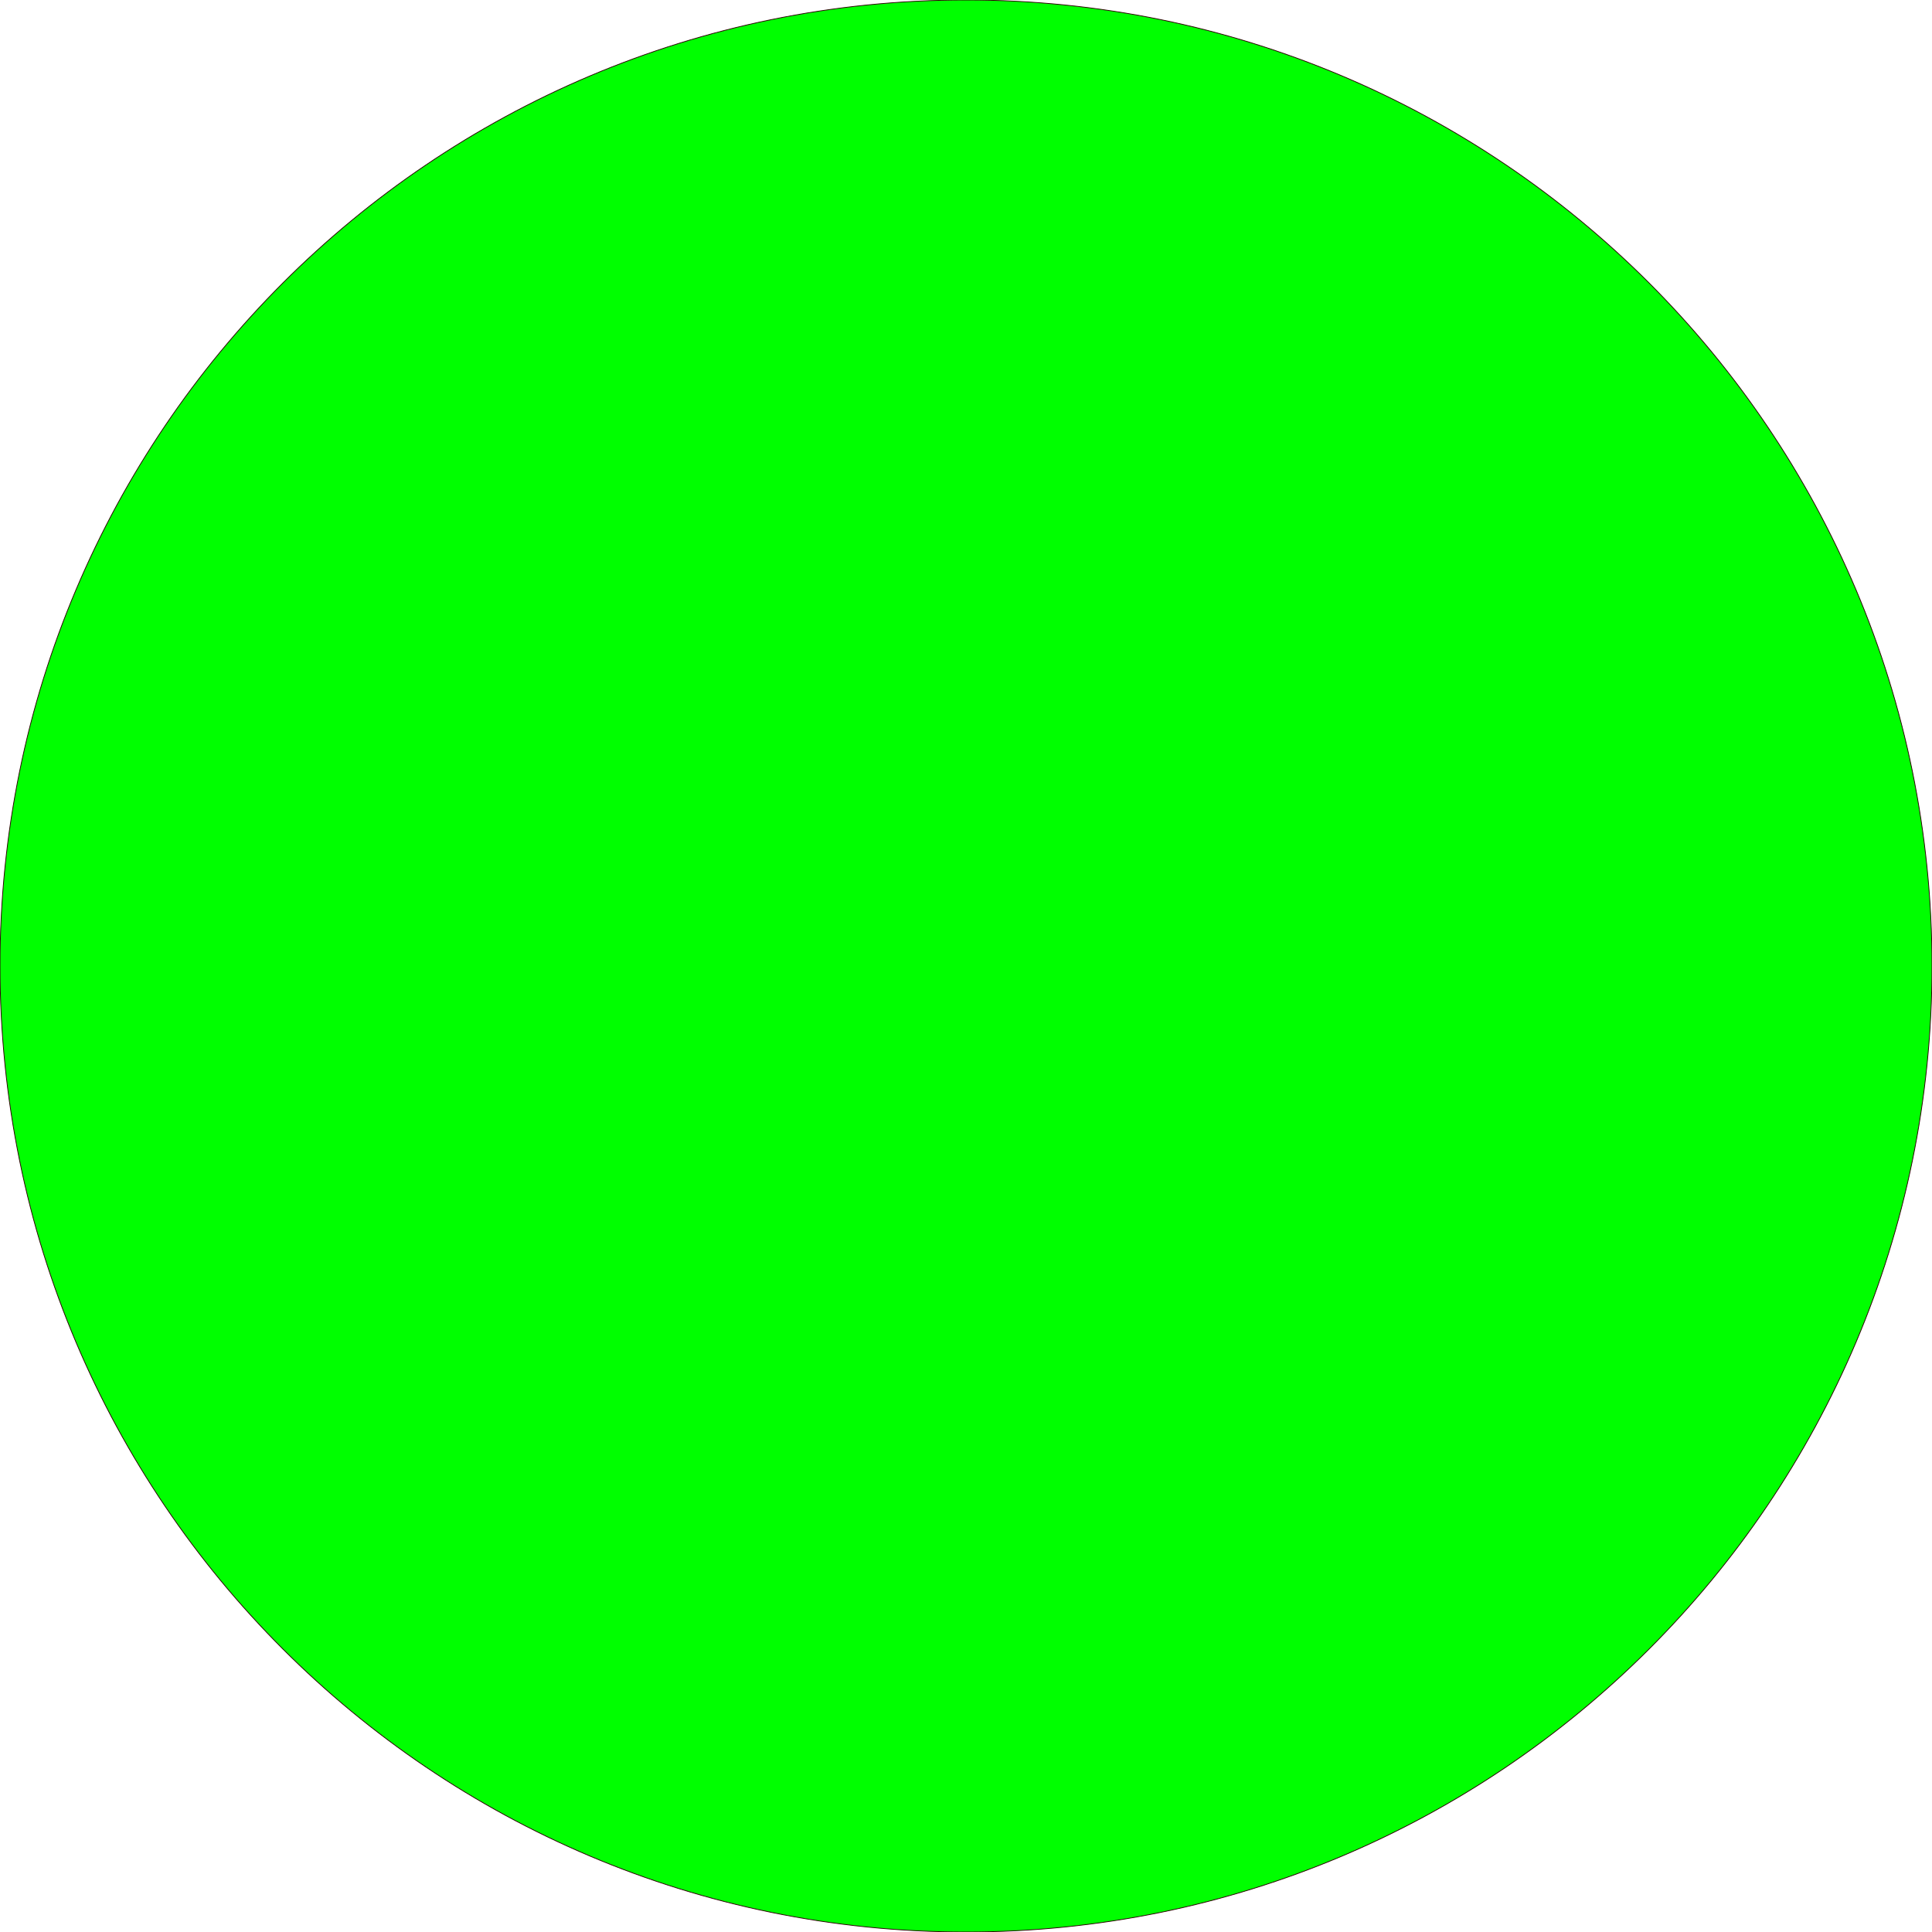
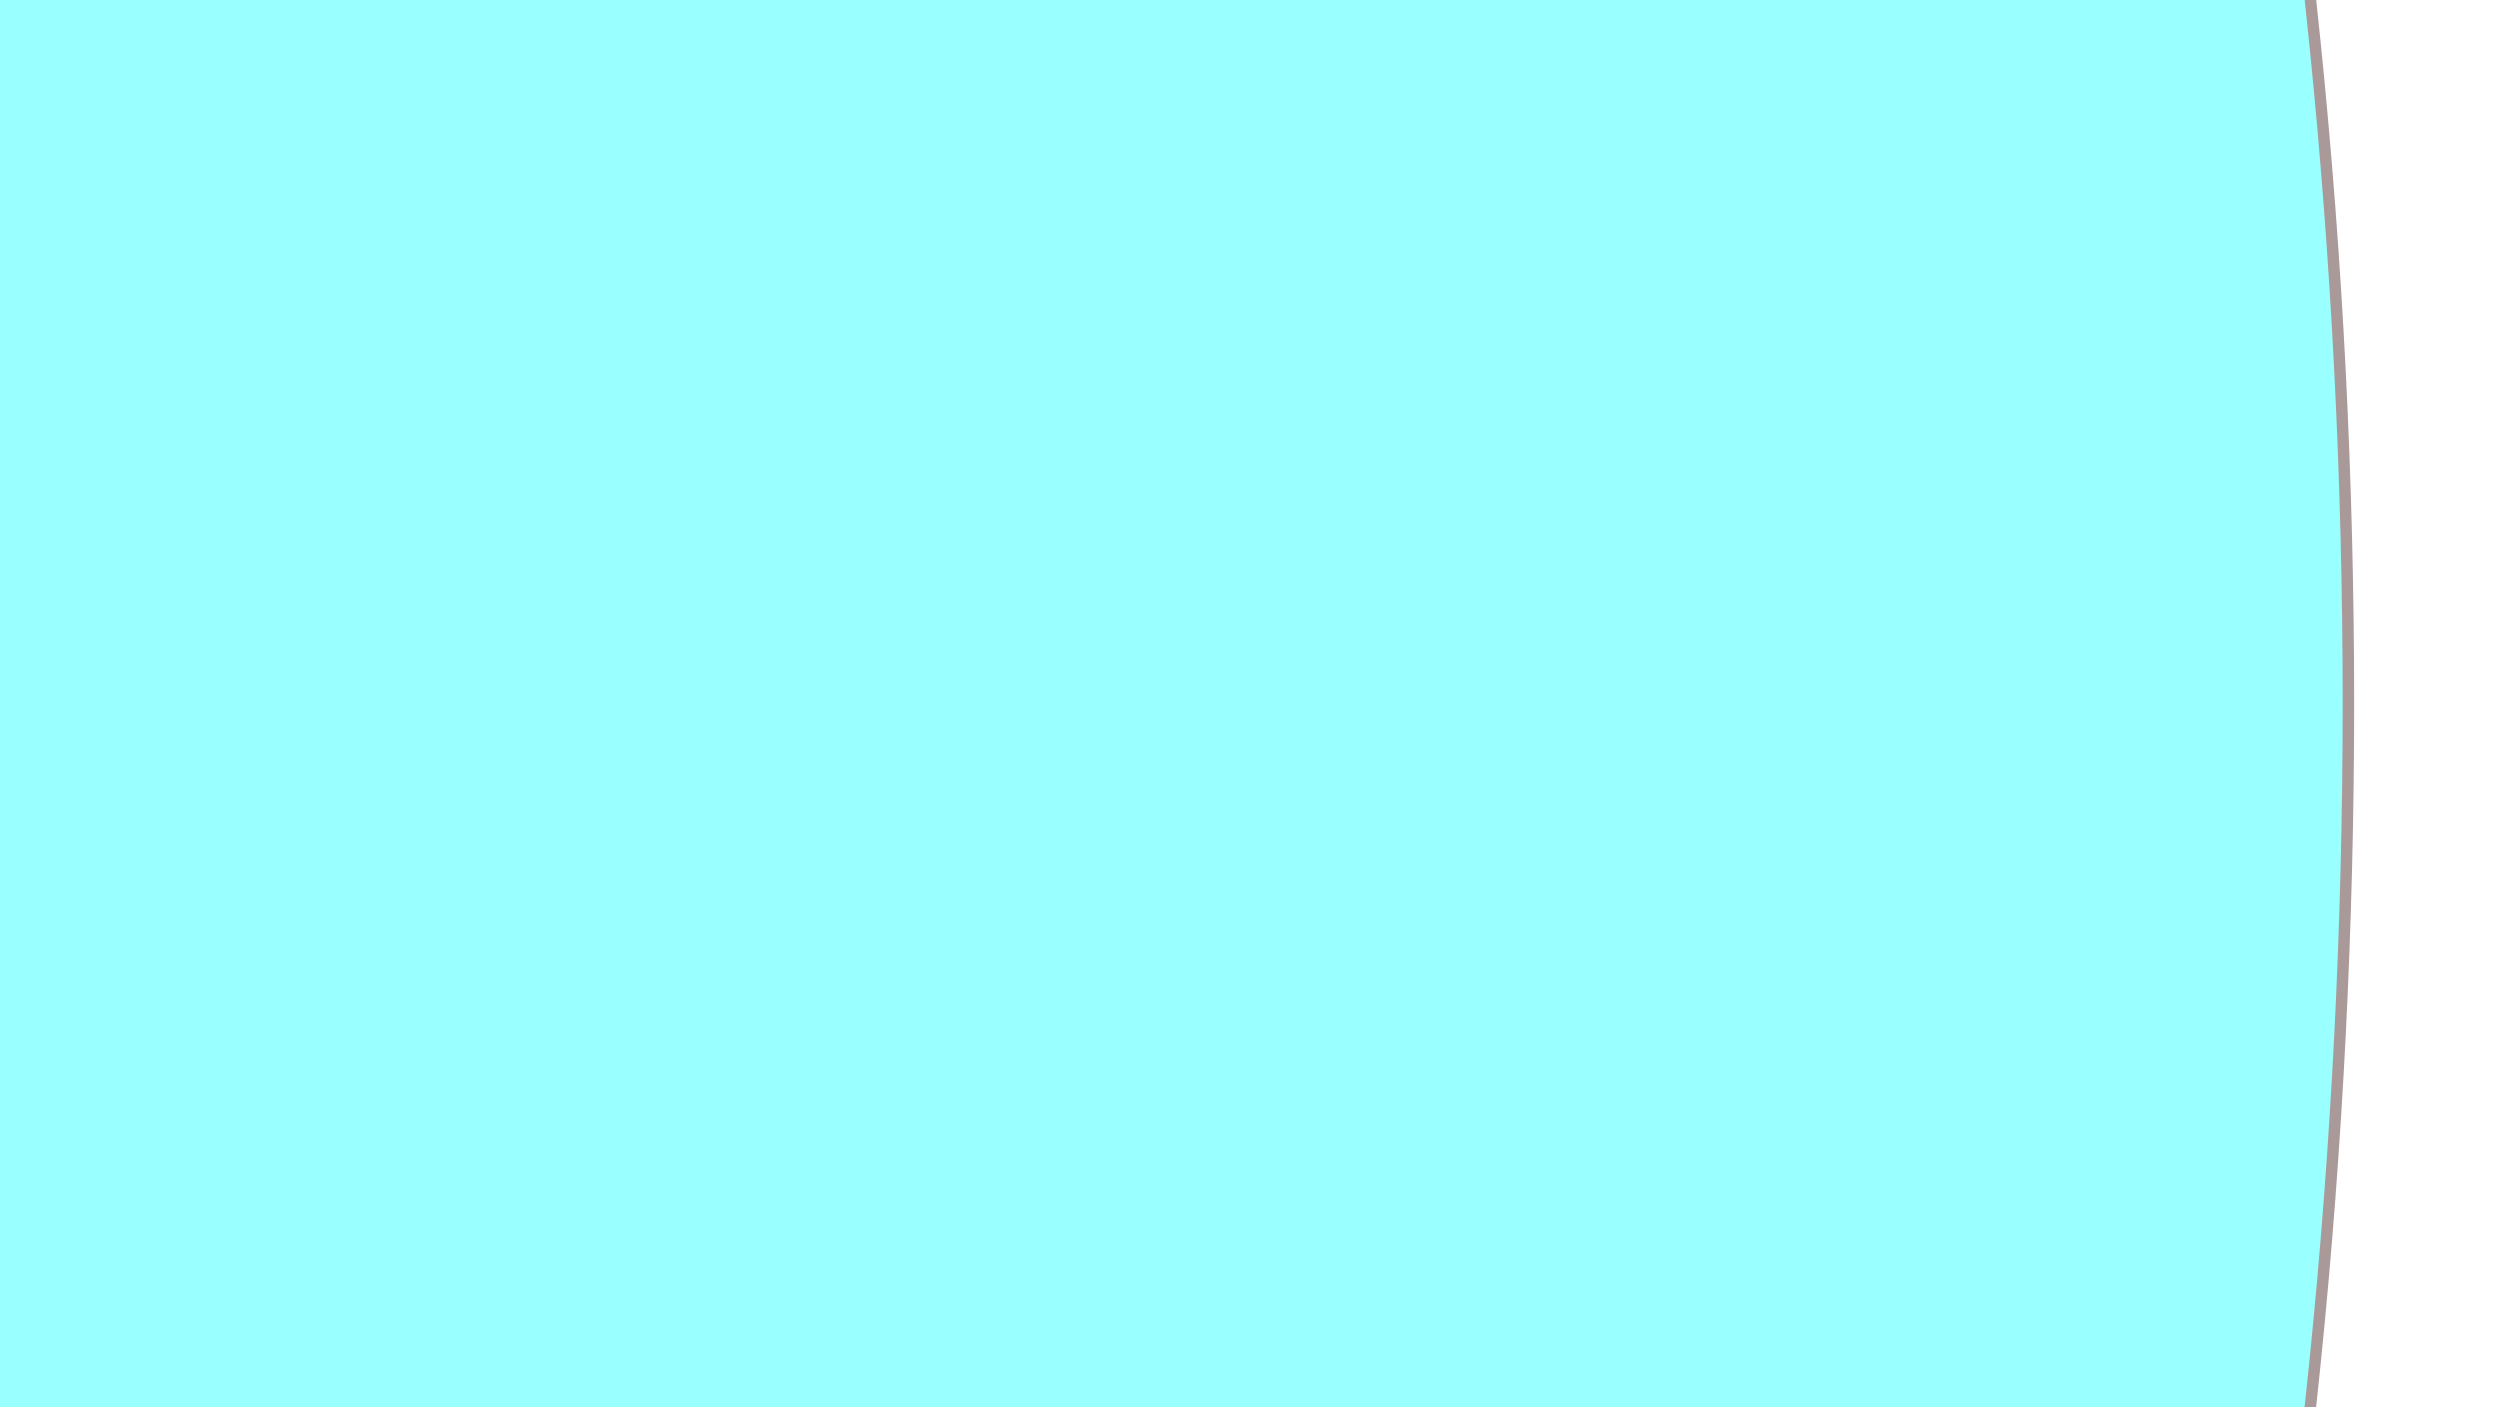
- <svg xmlns="http://www.w3.org/2000/svg" width="2400" height="2400" id="svg17178" version="1.1">
+ <svg xmlns="http://www.w3.org/2000/svg" width="1920" height="1080" id="svg17178" version="1.1">
  <defs id="defs17180" />
  <g id="layer1">
-     <circle style="color:#000000;fill:#00ff00;fill-opacity:1;fill-rule:nonzero;stroke:#2b0000;stroke-width:0.963;stroke-linecap:butt;stroke-linejoin:miter;stroke-miterlimit:4;stroke-opacity:1;stroke-dasharray:none;stroke-dashoffset:0;marker:none;visibility:visible;display:inline;overflow:visible;enable-background:accumulate" id="gpPlacement" cx="1200" cy="1200" r="1200" />
+     <circle style="opacity:0.4;color:#000000;fill:#00ffff;fill-opacity:1;fill-rule:nonzero;stroke:#2b0000;stroke-width:0.963;stroke-linecap:butt;stroke-linejoin:miter;stroke-miterlimit:4;stroke-opacity:1;stroke-dasharray:none;stroke-dashoffset:0;marker:none;visibility:visible;display:inline;overflow:visible;enable-background:accumulate" id="gpPlacement" cx="960" cy="540" r="540" d="M 1500,0 C 1500,298.234 1258.234,540 960,540 661.766,540 420,298.234 420,0 c 0,-298.234 241.766,-540 540,-540 298.234,0 540,241.766 540,540 z" transform="matrix(9.151198,0,0,9.151198,-11923.216,-4401.647)" />
  </g>
</svg>
